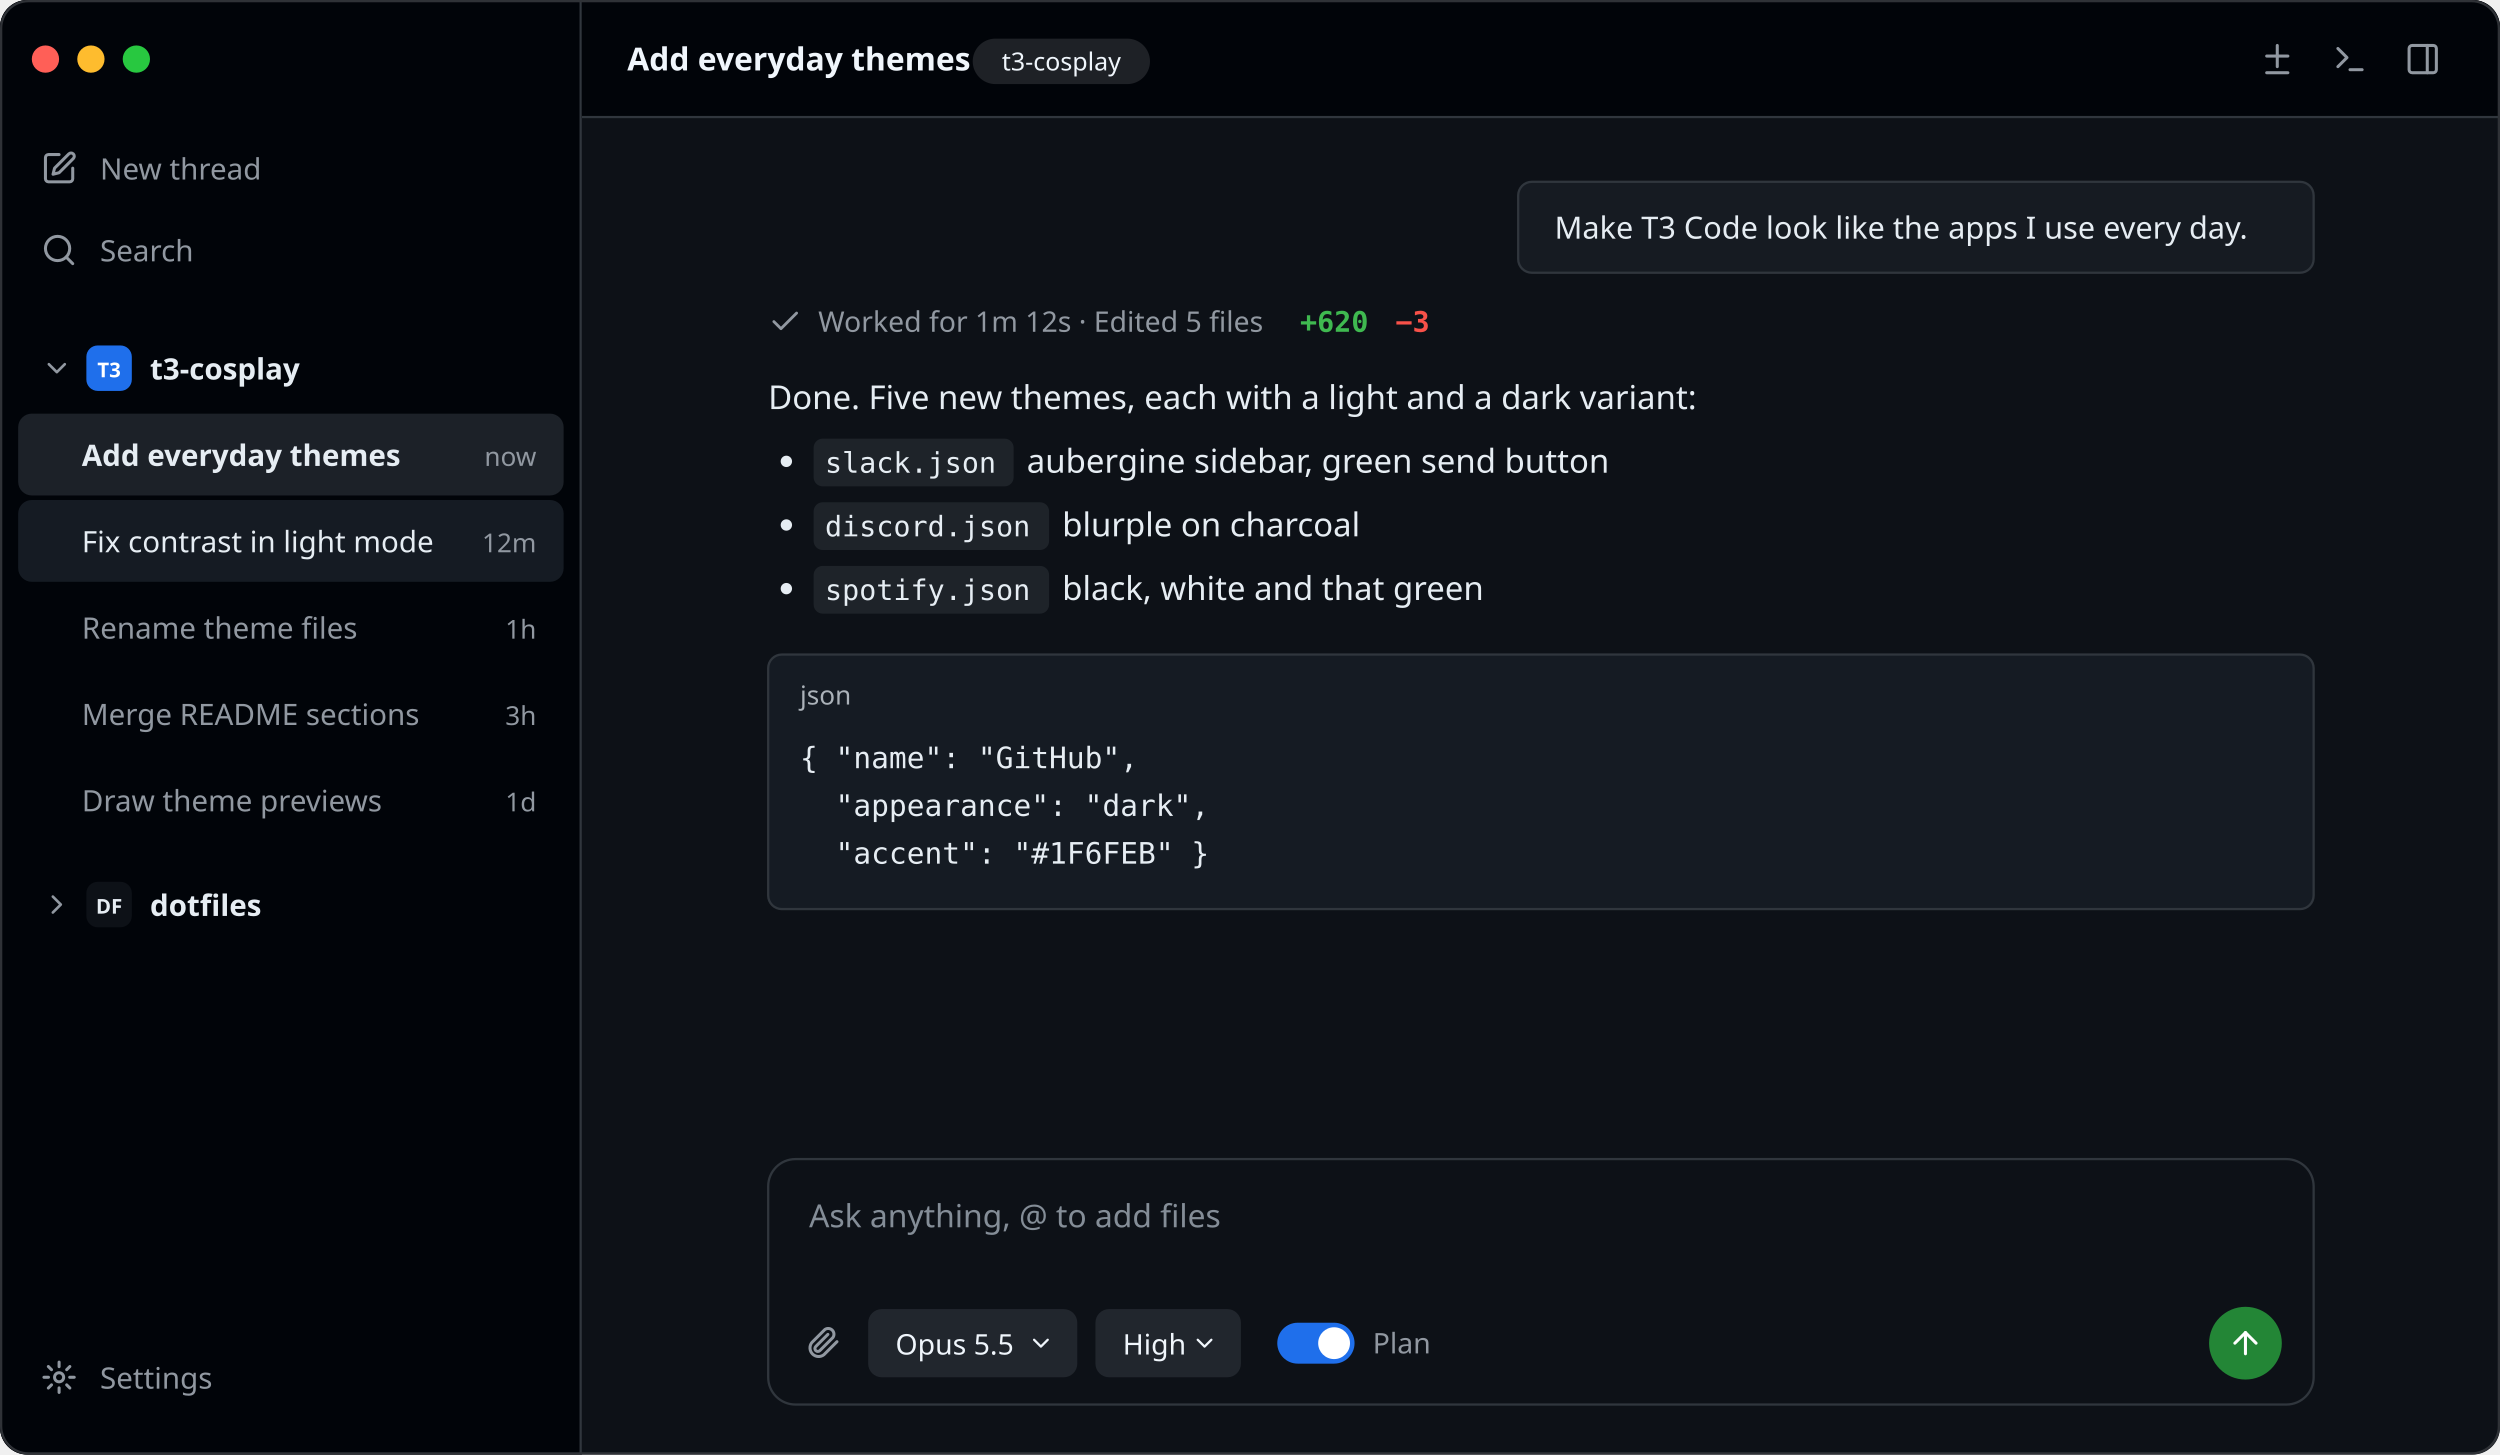
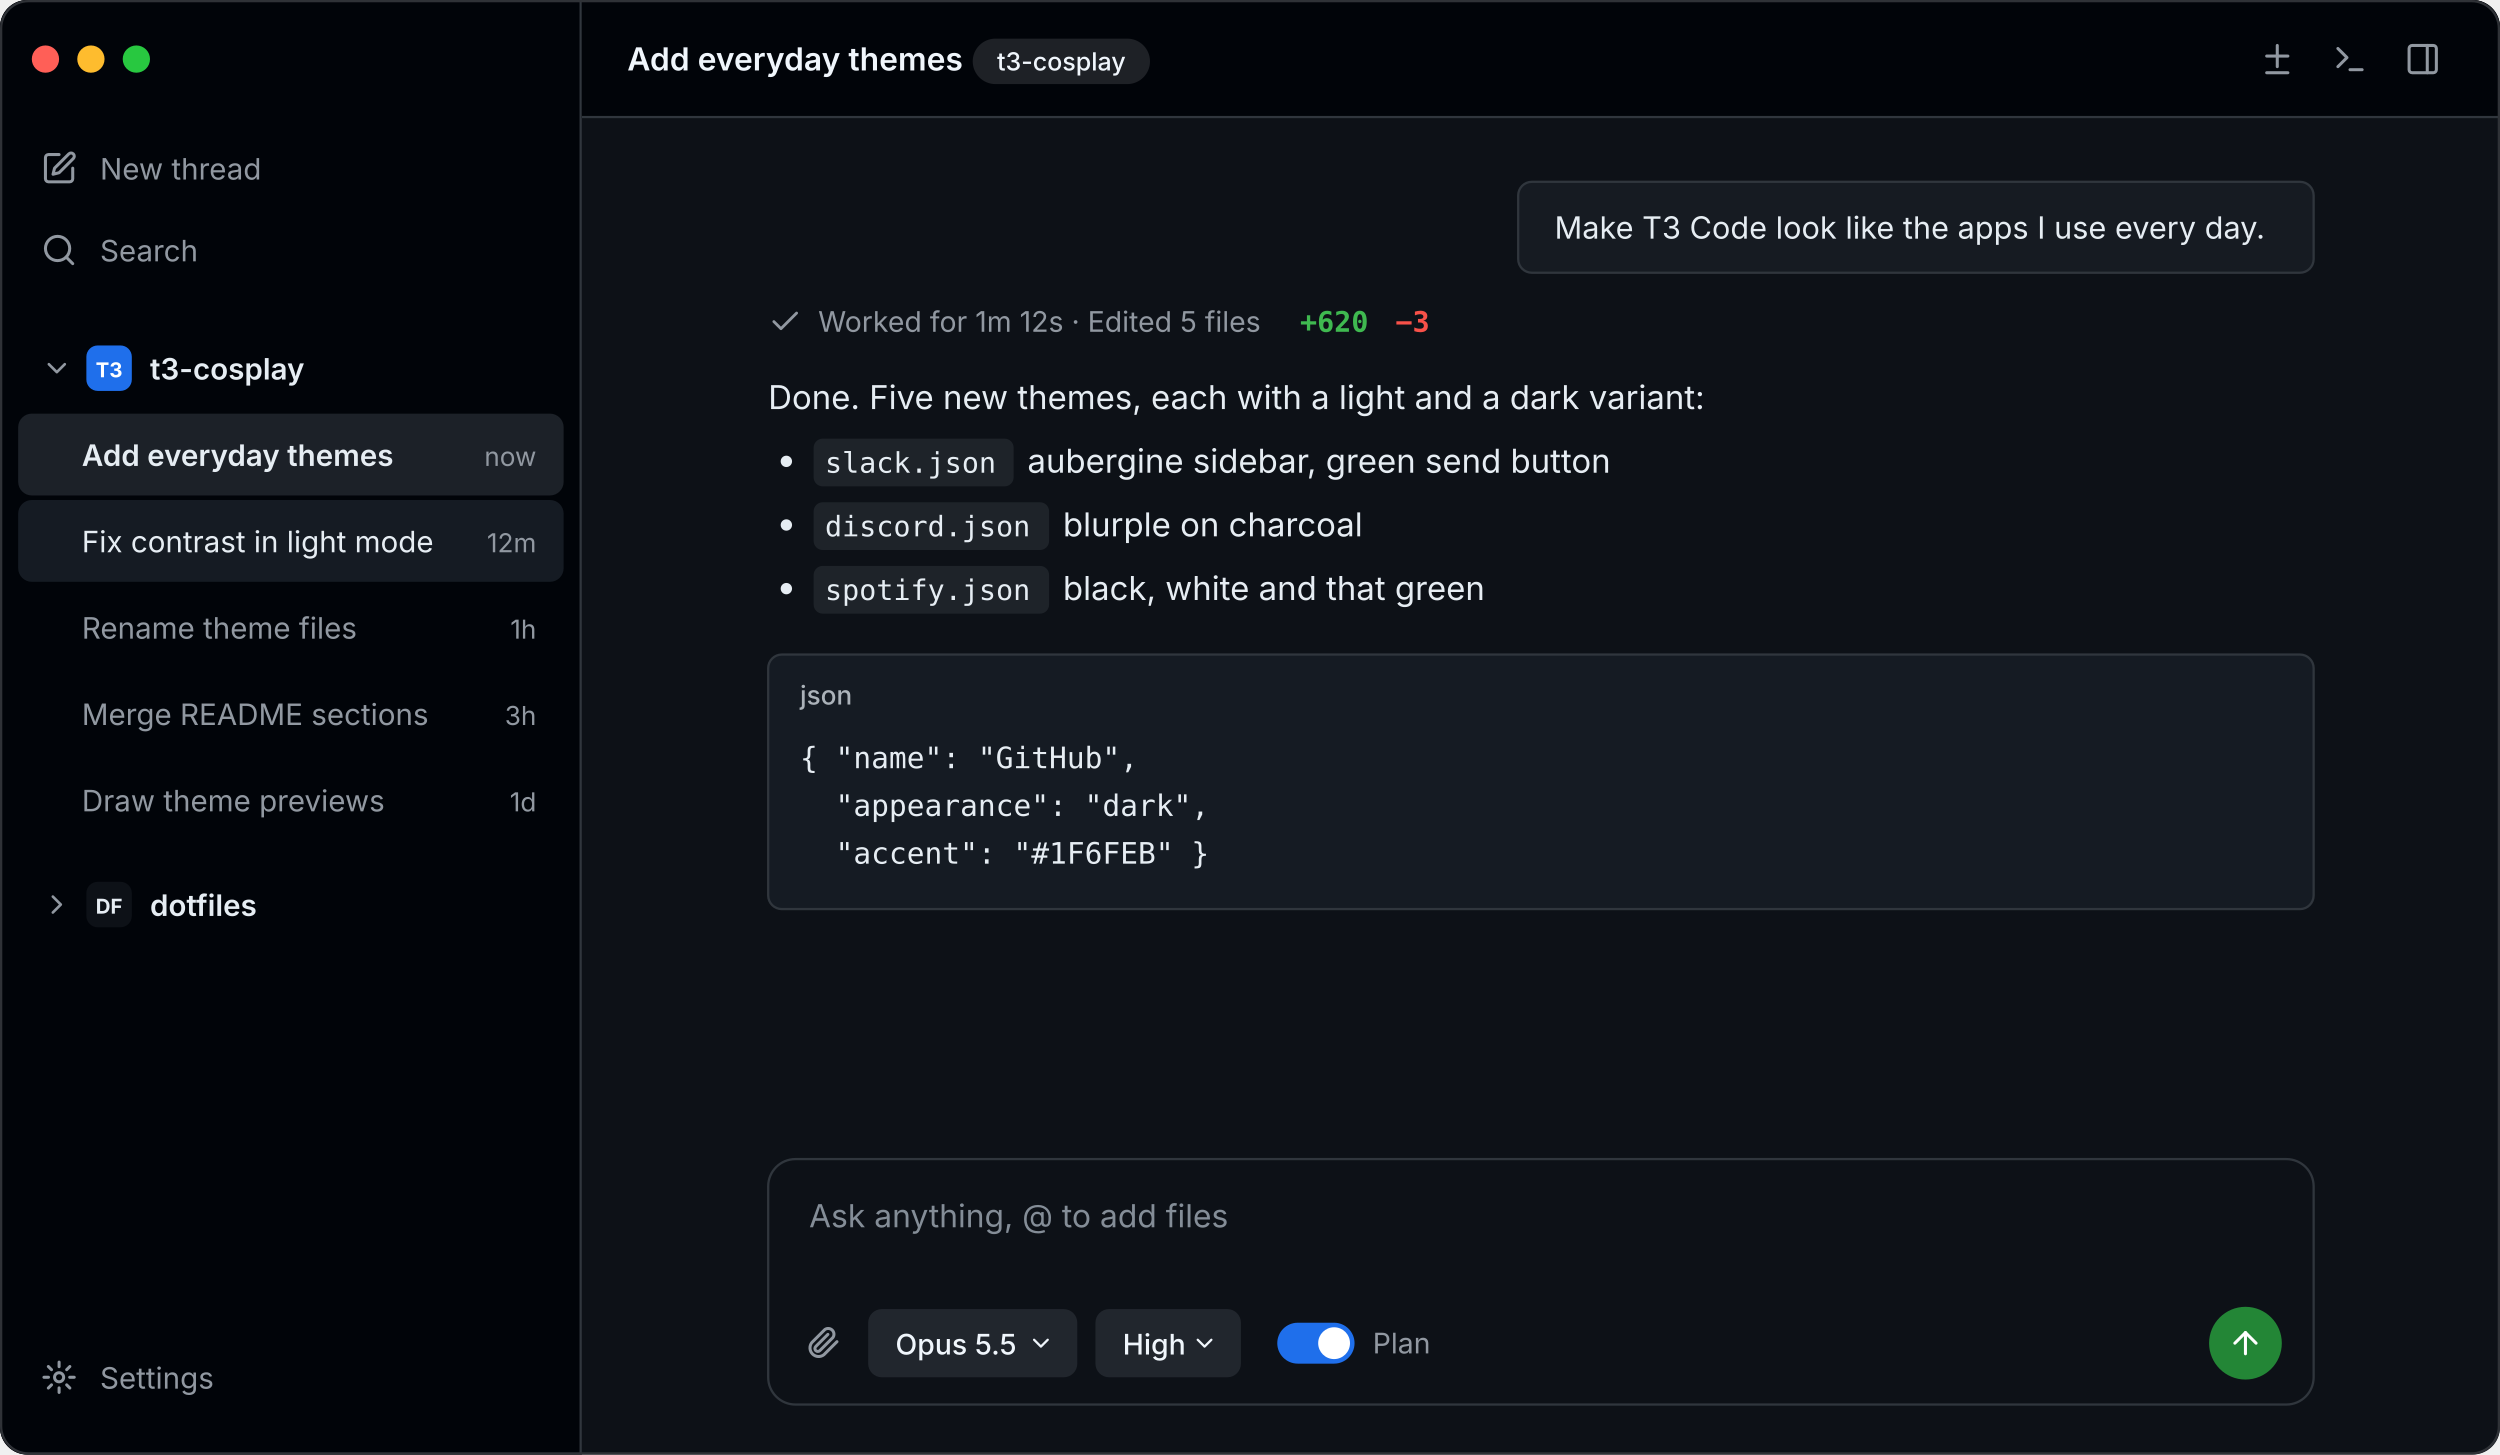
- <svg xmlns="http://www.w3.org/2000/svg" width="1100" height="640" viewBox="0 0 1100 640" font-family="-apple-system,BlinkMacSystemFont,'Segoe UI','Noto Sans',Helvetica,Arial,sans-serif">
+ <svg xmlns="http://www.w3.org/2000/svg" width="1100" height="640" viewBox="0 0 1100 640" font-family="-apple-system,BlinkMacSystemFont,'Inter Variable','Segoe UI',system-ui,sans-serif">
  <defs>
    <clipPath id="win">
      <rect width="100%" height="100%" rx="12" />
    </clipPath>
    <filter id="sh" x="-10%" y="-20%" width="120%" height="160%">
      <feDropShadow dx="0" dy="2" stdDeviation="4" flood-color="#000" flood-opacity="0.35" />
    </filter>
  </defs>
  <g clip-path="url(#win)">
    <rect x="0" y="0" width="1100" height="640" rx="0" fill="#0D1117" />
    <rect x="0" y="0" width="256" height="640" rx="0" fill="#010409" />
    <line x1="255.5" y1="0" x2="255.5" y2="640" stroke="#30363D" stroke-width="1" />
    <circle cx="20" cy="26" r="6" fill="#FF5F57" />
    <circle cx="40" cy="26" r="6" fill="#FEBC2E" />
    <circle cx="60" cy="26" r="6" fill="#28C840" />
    <g transform="translate(18 66) scale(0.6666667)" fill="none" stroke="#9198A1" stroke-width="2" stroke-linecap="round" stroke-linejoin="round">
      <path d="M12 3H5a2 2 0 0 0-2 2v14a2 2 0 0 0 2 2h14a2 2 0 0 0 2-2v-7" />
      <path d="M18.4 2.6a2.1 2.1 0 1 1 3 3L12 15l-4 1 1-4Z" />
    </g>
    <text x="44" y="79" fill="#9198A1" font-size="13" font-weight="400" text-anchor="start" xml:space="preserve">New thread</text>
    <g transform="translate(18 102) scale(0.6666667)" fill="none" stroke="#9198A1" stroke-width="2" stroke-linecap="round" stroke-linejoin="round">
      <circle cx="11" cy="11" r="8" />
      <path d="m21 21-4.3-4.3" />
    </g>
    <text x="44" y="115" fill="#9198A1" font-size="13" font-weight="400" text-anchor="start" xml:space="preserve">Search</text>
    <g transform="translate(18 155) scale(0.5833333)" fill="none" stroke="#9198A1" stroke-width="2" stroke-linecap="round" stroke-linejoin="round">
      <path d="m6 9 6 6 6-6" />
    </g>
    <rect x="38" y="152" width="20" height="20" rx="5" fill="#1F6FEB" />
    <text x="48" y="166" fill="#FFFFFF" font-size="9" font-weight="700" text-anchor="middle" xml:space="preserve">T3</text>
    <text x="66" y="167" fill="#E6EDF3" font-size="13" font-weight="600" text-anchor="start" xml:space="preserve">t3-cosplay</text>
    <rect x="8" y="182" width="240" height="36" rx="6" fill="#1C2128" />
    <text x="36" y="205" fill="#E6EDF3" font-size="13" font-weight="600" text-anchor="start" xml:space="preserve">Add everyday themes</text>
    <text x="236" y="205" fill="#9198A1" font-size="11.5" font-weight="400" text-anchor="end" xml:space="preserve">now</text>
    <rect x="8" y="220" width="240" height="36" rx="6" fill="#151B23" />
    <text x="36" y="243" fill="#E6EDF3" font-size="13" font-weight="400" text-anchor="start" xml:space="preserve">Fix contrast in light mode</text>
    <text x="236" y="243" fill="#9198A1" font-size="11.5" font-weight="400" text-anchor="end" xml:space="preserve">12m</text>
    <text x="36" y="281" fill="#9198A1" font-size="13" font-weight="400" text-anchor="start" xml:space="preserve">Rename theme files</text>
    <text x="236" y="281" fill="#9198A1" font-size="11.5" font-weight="400" text-anchor="end" xml:space="preserve">1h</text>
    <text x="36" y="319" fill="#9198A1" font-size="13" font-weight="400" text-anchor="start" xml:space="preserve">Merge README sections</text>
    <text x="236" y="319" fill="#9198A1" font-size="11.5" font-weight="400" text-anchor="end" xml:space="preserve">3h</text>
    <text x="36" y="357" fill="#9198A1" font-size="13" font-weight="400" text-anchor="start" xml:space="preserve">Draw theme previews</text>
    <text x="236" y="357" fill="#9198A1" font-size="11.5" font-weight="400" text-anchor="end" xml:space="preserve">1d</text>
    <g transform="translate(18 391) scale(0.5833333)" fill="none" stroke="#9198A1" stroke-width="2" stroke-linecap="round" stroke-linejoin="round">
      <path d="m9 18 6-6-6-6" />
    </g>
    <rect x="38" y="388" width="20" height="20" rx="5" fill="#0D1117" />
    <text x="48" y="402" fill="#E6EDF3" font-size="9" font-weight="700" text-anchor="middle" xml:space="preserve">DF</text>
    <text x="66" y="403" fill="#E6EDF3" font-size="13" font-weight="600" text-anchor="start" xml:space="preserve">dotfiles</text>
    <g transform="translate(18 598) scale(0.6666667)" fill="none" stroke="#9198A1" stroke-width="2" stroke-linecap="round" stroke-linejoin="round">
      <circle cx="12" cy="12" r="3" />
      <path d="M12 2v3M12 19v3M4.9 4.9l2.1 2.1M17 17l2.1 2.1M2 12h3M19 12h3M4.9 19.1 7 17M17 7l2.1-2.1" />
    </g>
    <text x="44" y="611" fill="#9198A1" font-size="13" font-weight="400" text-anchor="start" xml:space="preserve">Settings</text>
    <rect x="256" y="0" width="844" height="52" rx="0" fill="#010409" />
    <line x1="256" y1="51.5" x2="1100" y2="51.5" stroke="#30363D" stroke-width="1" />
    <text x="276" y="31" fill="#F0F6FC" font-size="14" font-weight="600" text-anchor="start" xml:space="preserve">Add everyday themes</text>
    <rect x="428" y="17" width="78" height="20" rx="10.0" fill="#1E2126" />
    <text x="467" y="31" fill="#F0F6FC" font-size="11" font-weight="500" text-anchor="middle" xml:space="preserve">t3-cosplay</text>
    <g transform="translate(1058 18) scale(0.6666667)" fill="none" stroke="#9198A1" stroke-width="2" stroke-linecap="round" stroke-linejoin="round">
      <rect x="3" y="3" width="18" height="18" rx="2" />
      <path d="M15 3v18" />
    </g>
    <g transform="translate(1026 18) scale(0.6666667)" fill="none" stroke="#9198A1" stroke-width="2" stroke-linecap="round" stroke-linejoin="round">
      <path d="m4 17 6-6-6-6" />
      <path d="M12 19h8" />
    </g>
    <g transform="translate(994 18) scale(0.6666667)" fill="none" stroke="#9198A1" stroke-width="2" stroke-linecap="round" stroke-linejoin="round">
      <path d="M12 3v14M5 10h14M5 21h14" />
    </g>
    <rect x="668.0" y="80" width="350" height="40" rx="6" fill="#161B22" stroke="#30363D" stroke-width="1" />
    <text x="684.0" y="105" fill="#E6EDF3" font-size="13.5" font-weight="400" text-anchor="start" xml:space="preserve">Make T3 Code look like the apps I use every day.</text>
    <g transform="translate(338.0 134) scale(0.625)" fill="none" stroke="#9198A1" stroke-width="2" stroke-linecap="round" stroke-linejoin="round">
      <path d="M20 6 9 17l-5-5" />
    </g>
    <text x="360.0" y="146" fill="#9198A1" font-size="12.5" font-weight="400" text-anchor="start" xml:space="preserve">Worked for 1m 12s · Edited 5 files</text>
    <text x="572.0" y="146" fill="#3FB950" font-size="12.5" font-weight="600" text-anchor="start" font-family="ui-monospace,'SF Mono',SFMono-Regular,Menlo,Consolas,monospace" xml:space="preserve">+620</text>
    <text x="614.0" y="146" fill="#F85149" font-size="12.5" font-weight="600" text-anchor="start" font-family="ui-monospace,'SF Mono',SFMono-Regular,Menlo,Consolas,monospace" xml:space="preserve">−3</text>
    <text x="338.0" y="180" fill="#E6EDF3" font-size="14.5" font-weight="400" text-anchor="start" xml:space="preserve">Done. Five new themes, each with a light and a dark variant:</text>
    <circle cx="346.0" cy="203" r="2.5" fill="#E6EDF3" />
    <rect x="358.0" y="193" width="88.0" height="21" rx="4" fill="#1E2329" />
    <text x="363.0" y="208" fill="#E6EDF3" font-size="12.5" font-weight="400" text-anchor="start" font-family="ui-monospace,'SF Mono',SFMono-Regular,Menlo,Consolas,monospace" xml:space="preserve">slack.json</text>
    <text x="448.0" y="208" fill="#E6EDF3" font-size="14.5" font-weight="400" text-anchor="start" xml:space="preserve"> aubergine sidebar, green send button</text>
    <circle cx="346.0" cy="231" r="2.5" fill="#E6EDF3" />
    <rect x="358.0" y="221" width="103.6" height="21" rx="4" fill="#1E2329" />
    <text x="363.0" y="236" fill="#E6EDF3" font-size="12.5" font-weight="400" text-anchor="start" font-family="ui-monospace,'SF Mono',SFMono-Regular,Menlo,Consolas,monospace" xml:space="preserve">discord.json</text>
    <text x="463.6" y="236" fill="#E6EDF3" font-size="14.5" font-weight="400" text-anchor="start" xml:space="preserve"> blurple on charcoal</text>
    <circle cx="346.0" cy="259" r="2.5" fill="#E6EDF3" />
    <rect x="358.0" y="249" width="103.6" height="21" rx="4" fill="#1E2329" />
    <text x="363.0" y="264" fill="#E6EDF3" font-size="12.5" font-weight="400" text-anchor="start" font-family="ui-monospace,'SF Mono',SFMono-Regular,Menlo,Consolas,monospace" xml:space="preserve">spotify.json</text>
    <text x="463.6" y="264" fill="#E6EDF3" font-size="14.5" font-weight="400" text-anchor="start" xml:space="preserve"> black, white and that green</text>
    <rect x="338.0" y="288" width="680" height="112" rx="6" fill="#151B23" stroke="#30363D" stroke-width="1" />
    <text x="352.0" y="310" fill="#ABB2B9" font-size="11.5" font-weight="500" text-anchor="start" xml:space="preserve">json</text>
    <text x="352.0" y="338" fill="#E6EDF3" font-size="13" font-weight="400" text-anchor="start" font-family="ui-monospace,'SF Mono',SFMono-Regular,Menlo,Consolas,monospace" xml:space="preserve">{ "name": "GitHub",</text>
    <text x="352.0" y="359" fill="#E6EDF3" font-size="13" font-weight="400" text-anchor="start" font-family="ui-monospace,'SF Mono',SFMono-Regular,Menlo,Consolas,monospace" xml:space="preserve">  "appearance": "dark",</text>
    <text x="352.0" y="380" fill="#E6EDF3" font-size="13" font-weight="400" text-anchor="start" font-family="ui-monospace,'SF Mono',SFMono-Regular,Menlo,Consolas,monospace" xml:space="preserve">  "accent": "#1F6FEB" }</text>
    <rect x="338.0" y="510" width="680" height="108" rx="12" fill="#0D1117" stroke="#30363D" stroke-width="1" />
    <text x="356.0" y="540" fill="#848D97" font-size="14" font-weight="400" text-anchor="start" xml:space="preserve">Ask anything, @ to add files</text>
    <g transform="translate(354.0 583) scale(0.6666667)" fill="none" stroke="#9198A1" stroke-width="2" stroke-linecap="round" stroke-linejoin="round">
      <path d="m21.4 11-8.6 8.6a5.7 5.7 0 0 1-8-8l8.6-8.6a3.8 3.8 0 0 1 5.3 5.3l-8.6 8.6a1.9 1.9 0 0 1-2.7-2.7l8-8" />
    </g>
    <rect x="382.0" y="576" width="92" height="30" rx="6" fill="#21262D" />
    <text x="394.0" y="596" fill="#F0F6FC" font-size="12.5" font-weight="500" text-anchor="start" xml:space="preserve">Opus 5.5</text>
    <g transform="translate(452.0 585) scale(0.5)" fill="none" stroke="#F0F6FC" stroke-width="2" stroke-linecap="round" stroke-linejoin="round">
      <path d="m6 9 6 6 6-6" />
    </g>
    <rect x="482.0" y="576" width="64" height="30" rx="6" fill="#21262D" />
    <text x="494.0" y="596" fill="#F0F6FC" font-size="12.5" font-weight="500" text-anchor="start" xml:space="preserve">High</text>
    <g transform="translate(524.0 585) scale(0.5)" fill="none" stroke="#F0F6FC" stroke-width="2" stroke-linecap="round" stroke-linejoin="round">
      <path d="m6 9 6 6 6-6" />
    </g>
    <rect x="562.0" y="582" width="34" height="18" rx="9" fill="#1F6FEB" />
    <circle cx="587.0" cy="591" r="7" fill="#FFFFFF" />
    <text x="604.0" y="595.5" fill="#9198A1" font-size="12.5" font-weight="400" text-anchor="start" xml:space="preserve">Plan</text>
    <circle cx="988.0" cy="591" r="16" fill="#238636" />
    <g transform="translate(980.0 583) scale(0.6666667)" fill="none" stroke="#FFFFFF" stroke-width="2" stroke-linecap="round" stroke-linejoin="round">
      <path d="m5 12 7-7 7 7" />
      <path d="M12 19V5" />
    </g>
  </g>
  <rect x="0.5" y="0.5" width="1099" height="639" rx="12" fill="none" stroke="#2F3237" />
</svg>
